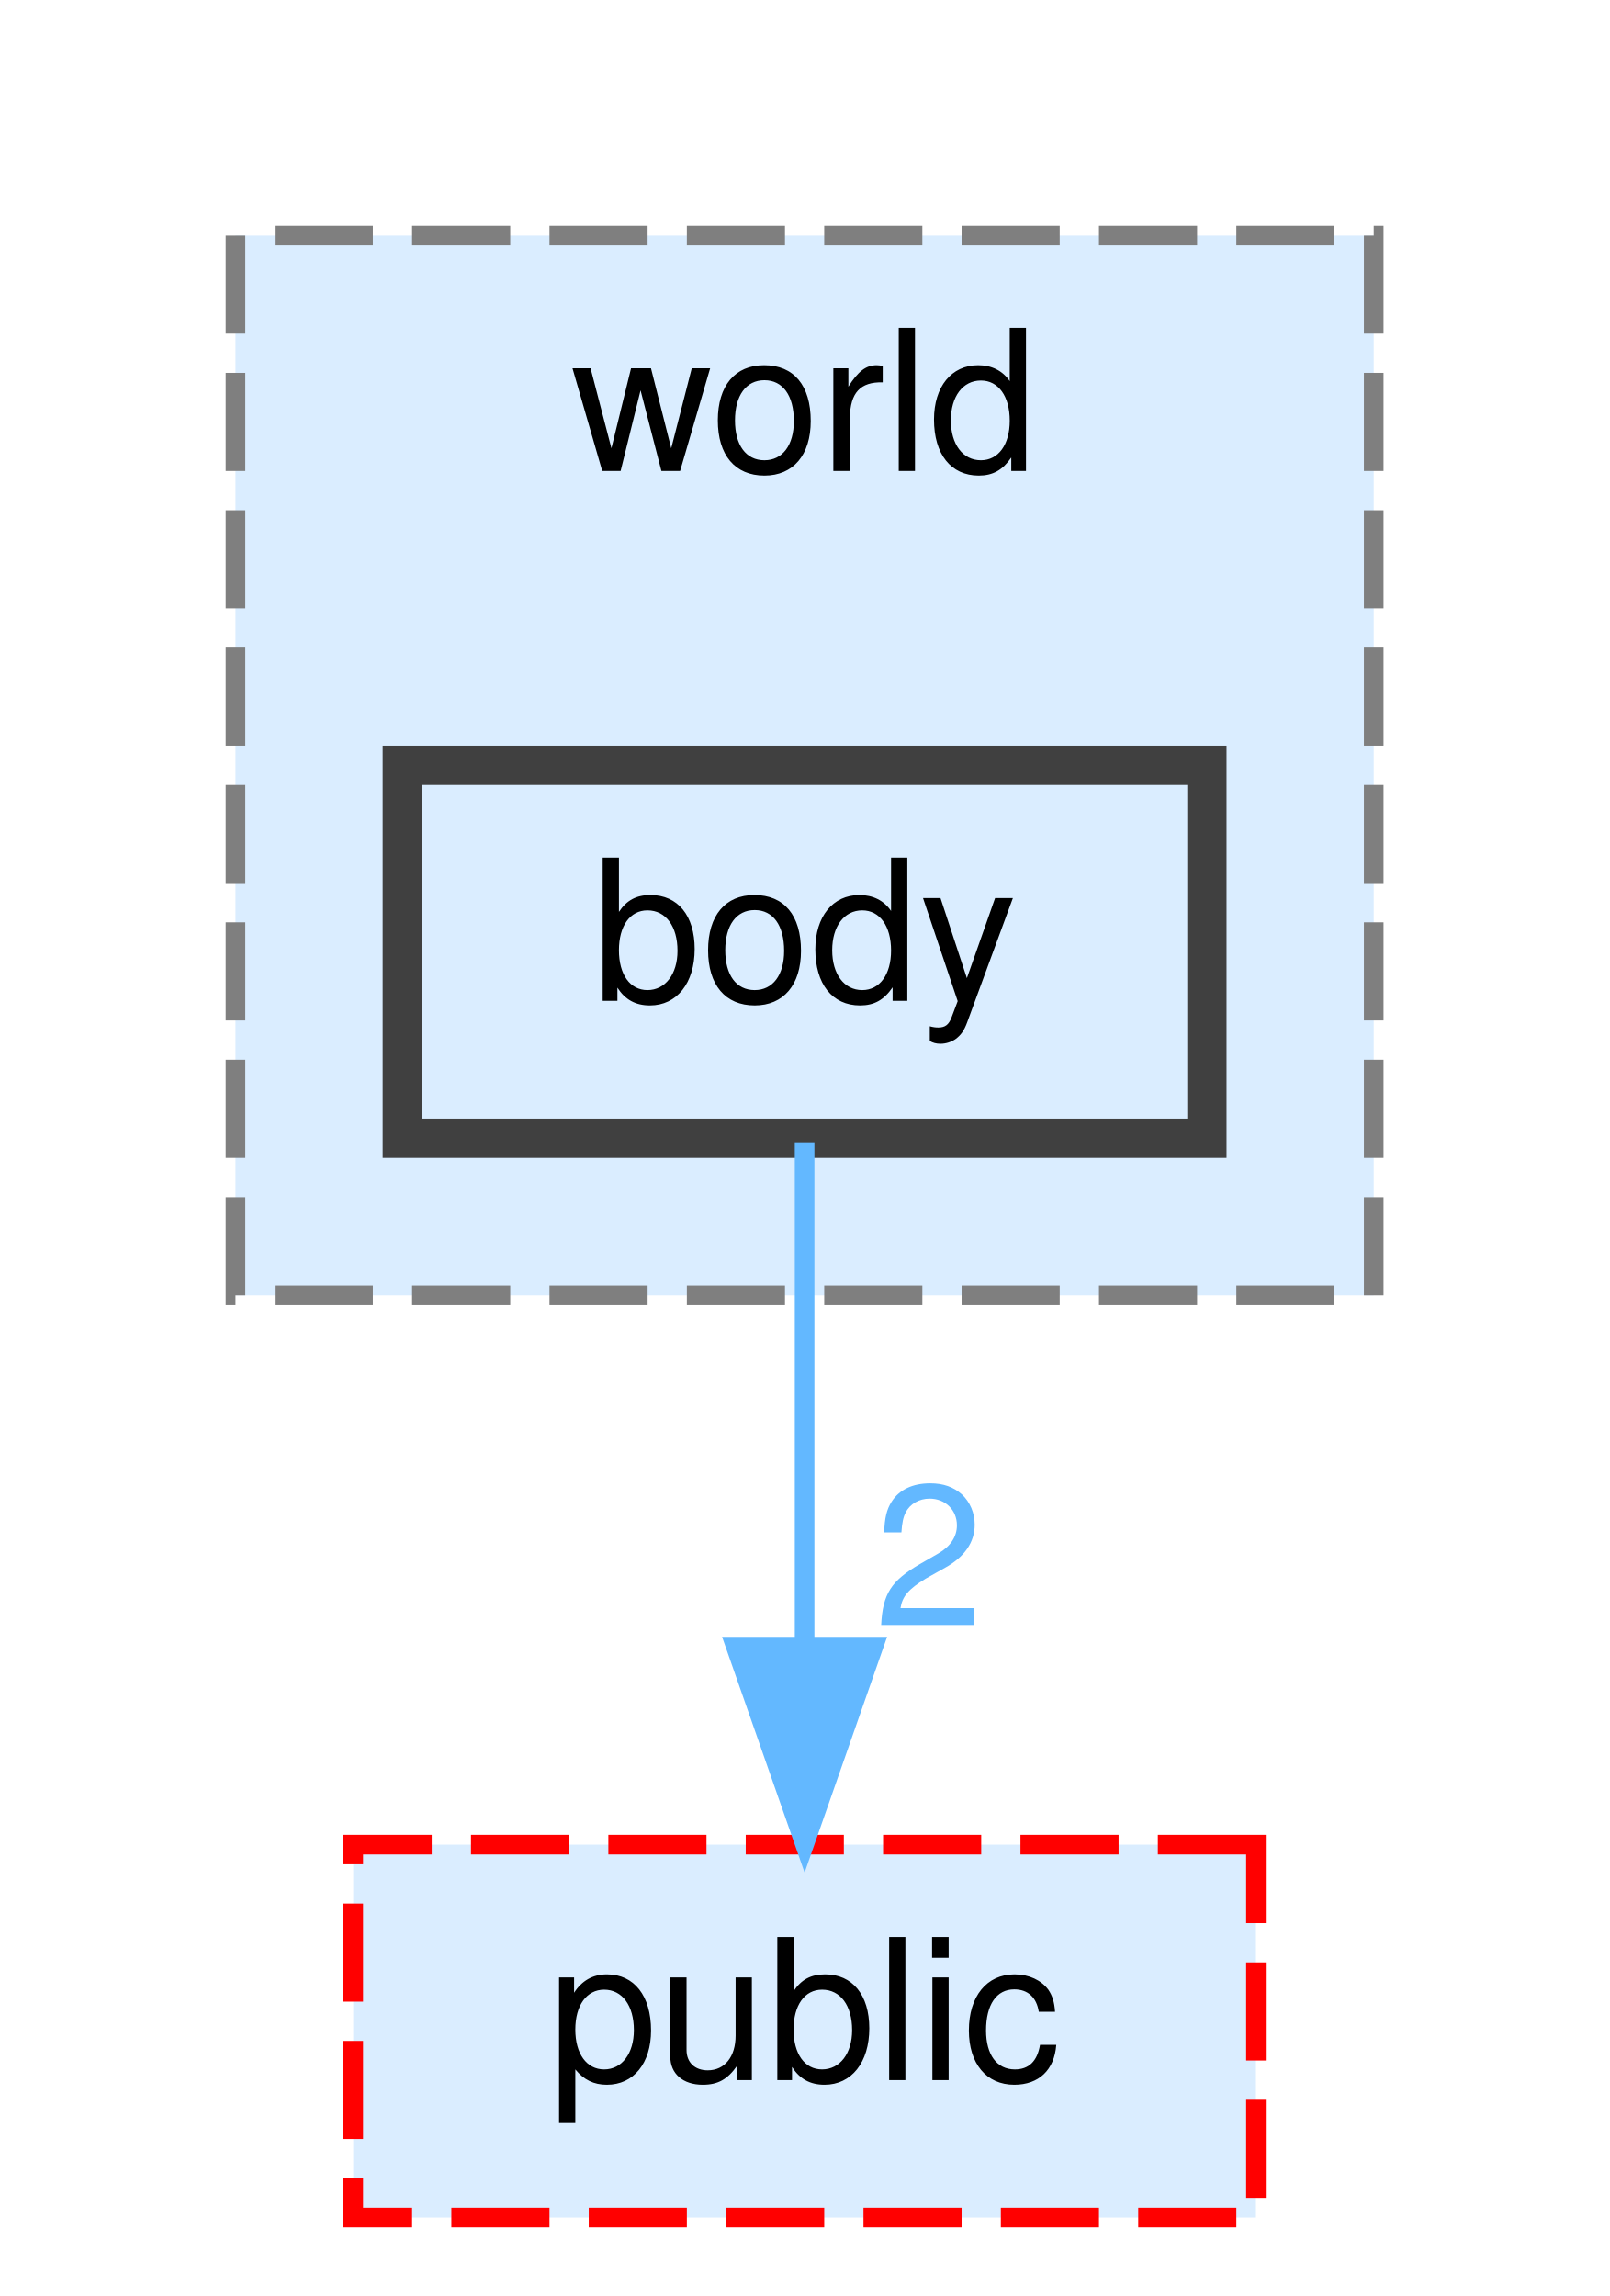
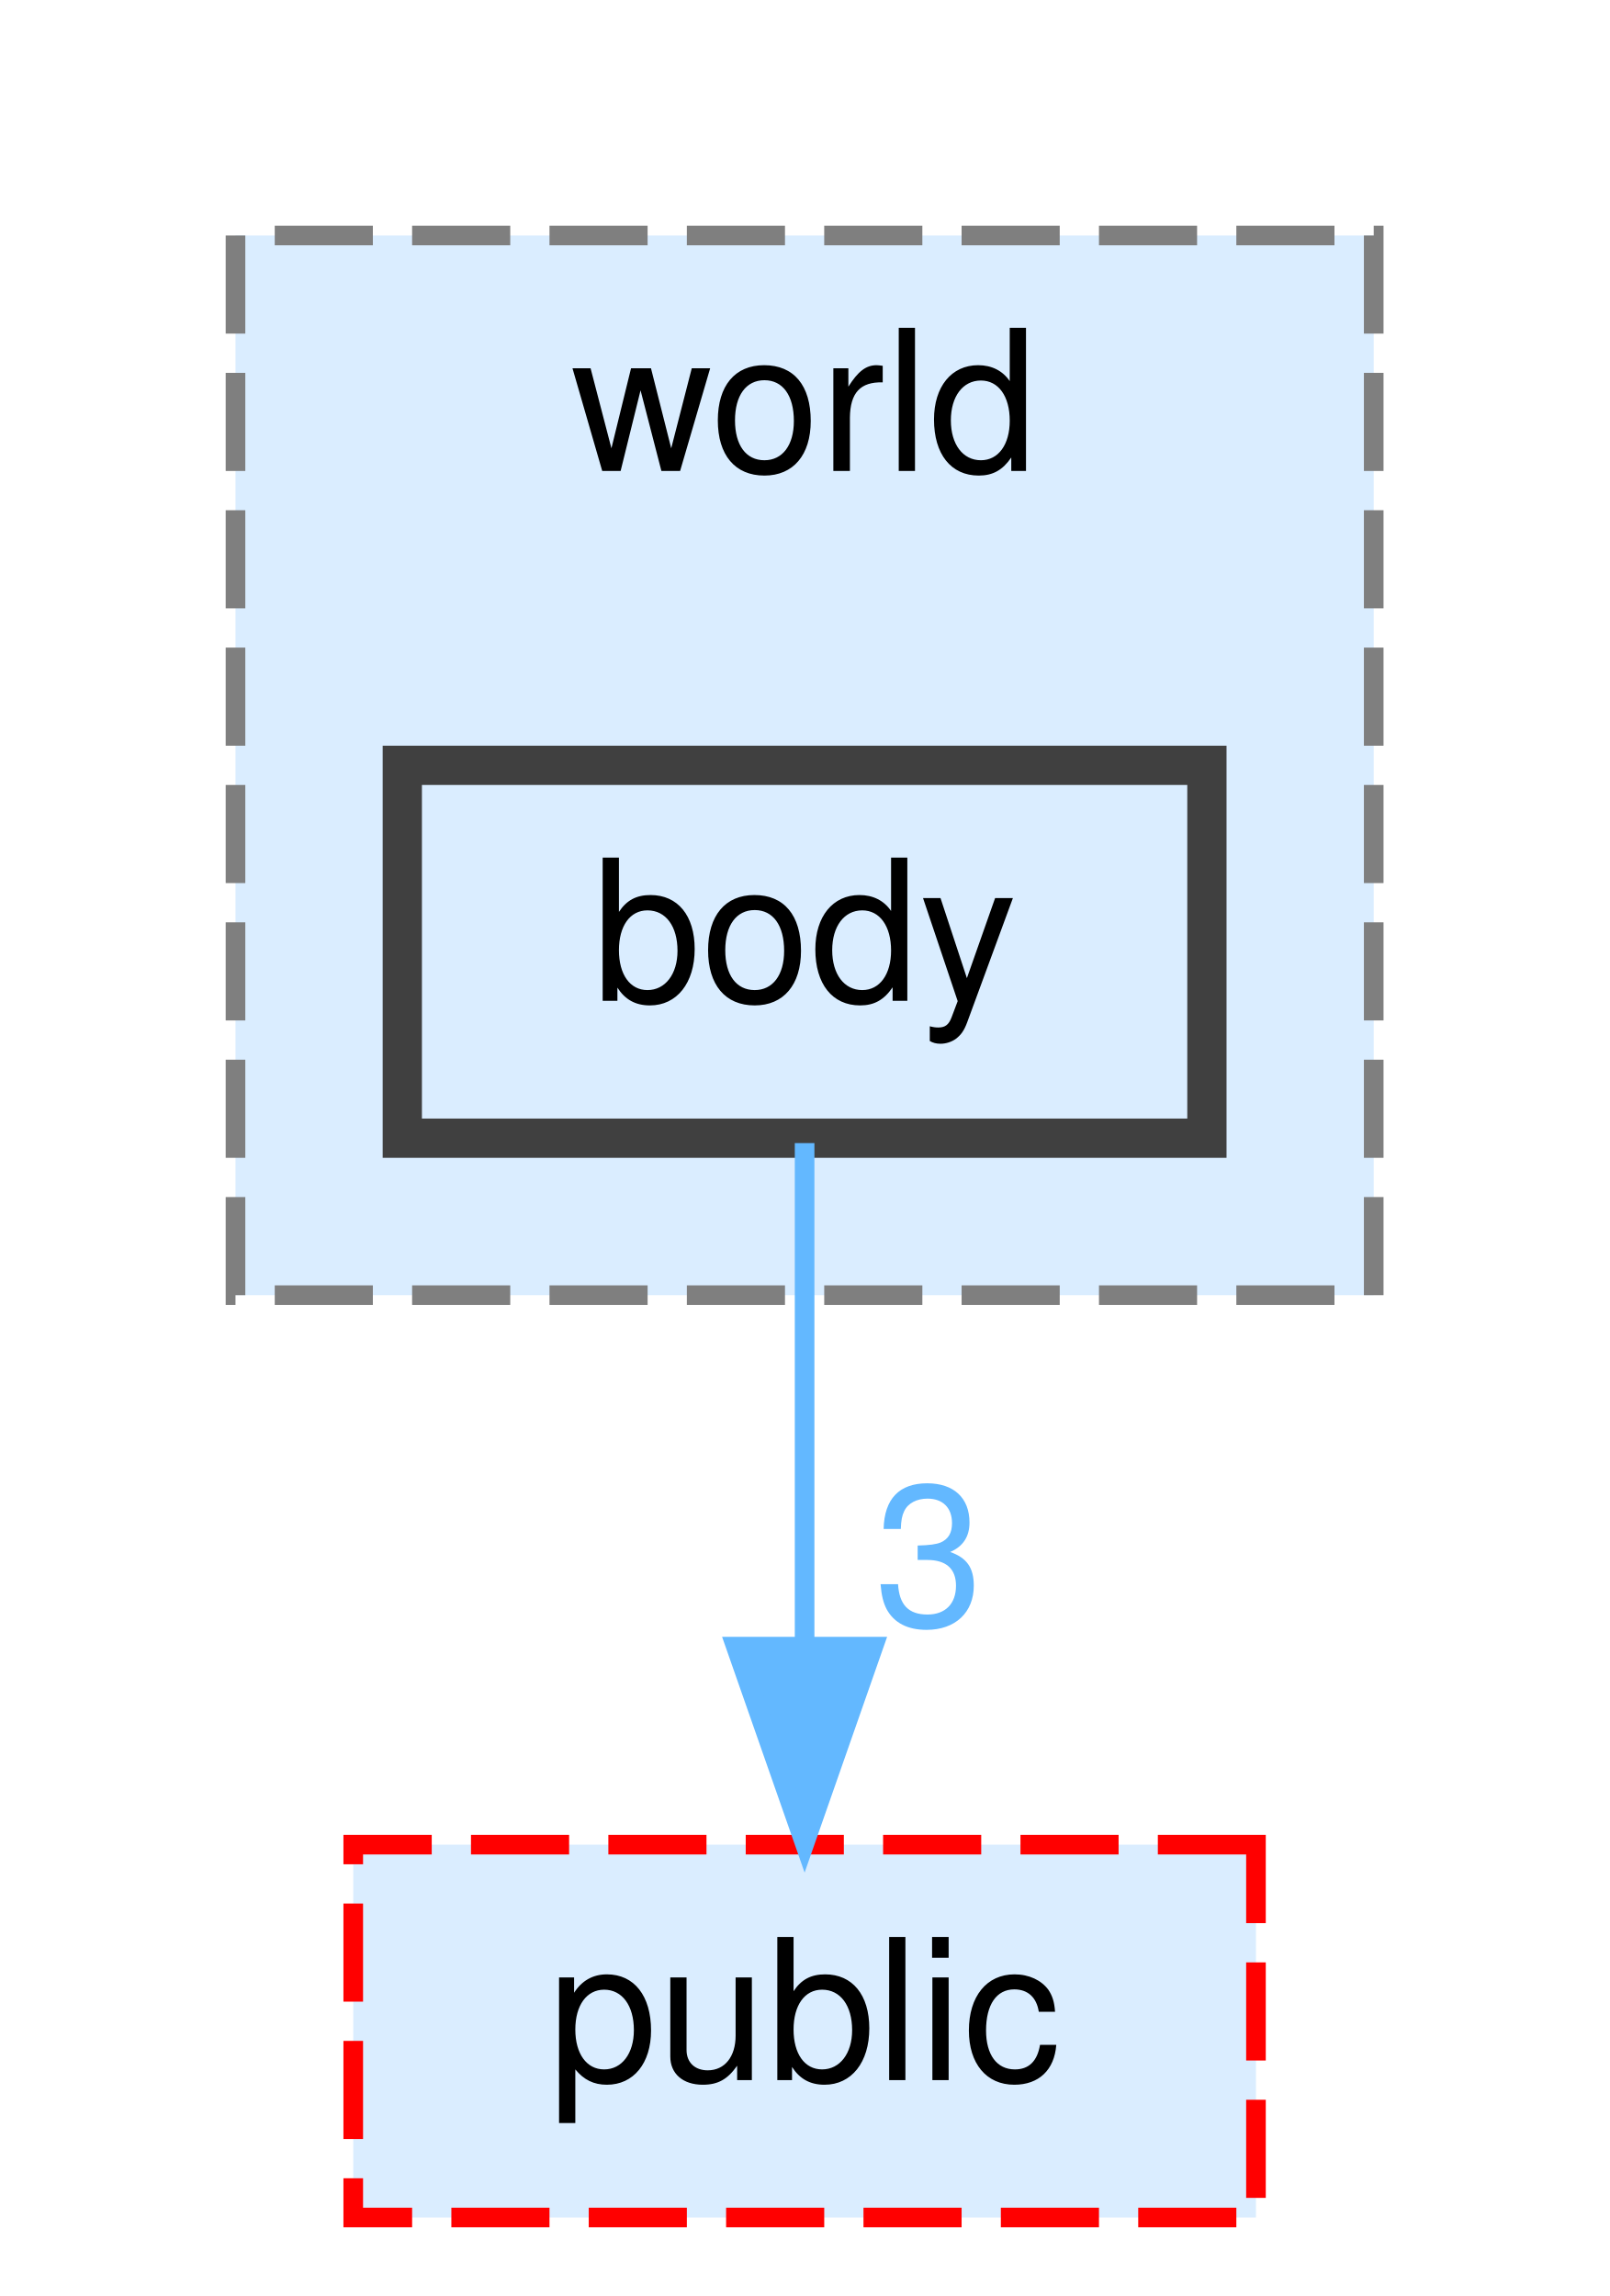
<svg xmlns="http://www.w3.org/2000/svg" xmlns:xlink="http://www.w3.org/1999/xlink" width="82pt" height="117pt" viewBox="0.00 0.00 82.00 117.00">
  <g id="graph0" class="graph" transform="scale(1 1) rotate(0) translate(4 113)">
    <g id="clust1" class="cluster">
      <g id="a_clust1">
        <a xlink:href="dir_9228928e920d3547c08edb1901b2c09a.html" target="_top" xlink:title="world">
          <polygon fill="#daedff" stroke="#7f7f7f" stroke-dasharray="5,2" points="8,-47 8,-101 66,-101 66,-47 8,-47" />
          <text text-anchor="middle" x="37" y="-89" font-family="Helvetica,sans-Serif" font-size="10.00">world</text>
        </a>
      </g>
    </g>
    <g id="node1" class="node">
      <g id="a_node1">
        <a xlink:href="dir_6170cc2ff91258b47a5101d09851150c.html" target="_top" xlink:title="body">
          <polygon fill="#daedff" stroke="#404040" stroke-width="2" points="57.5,-74 16.5,-74 16.5,-55 57.5,-55 57.5,-74" />
          <text text-anchor="middle" x="37" y="-62" font-family="Helvetica,sans-Serif" font-size="10.00">body</text>
        </a>
      </g>
    </g>
    <g id="node2" class="node">
      <g id="a_node2">
        <a xlink:href="dir_449e025360b1e0775671965c2105f9c1.html" target="_top" xlink:title="public">
          <polygon fill="#daedff" stroke="red" stroke-dasharray="5,2" points="60,-19 14,-19 14,0 60,0 60,-19" />
          <text text-anchor="middle" x="37" y="-7" font-family="Helvetica,sans-Serif" font-size="10.00">public</text>
        </a>
      </g>
    </g>
    <g id="edge1" class="edge">
      <g id="a_edge1">
        <a xlink:href="dir_000001_000013.html" target="_top">
          <path fill="none" stroke="#63b8ff" d="M37,-54.75C37,-47.8 37,-37.85 37,-29.13" />
          <polygon fill="#63b8ff" stroke="#63b8ff" points="40.5,-29.09 37,-19.09 33.5,-29.09 40.5,-29.09" />
        </a>
      </g>
      <g id="a_edge1-headlabel">
-         <a xlink:href="dir_000001_000013.html" target="_top" xlink:title="2">
-           <text text-anchor="middle" x="43.34" y="-30.18" font-family="Helvetica,sans-Serif" font-size="10.00" fill="#63b8ff">2</text>
+         <a xlink:href="dir_000001_000013.html" target="_top" xlink:title="3">
+           <text text-anchor="middle" x="43.34" y="-30.18" font-family="Helvetica,sans-Serif" font-size="10.00" fill="#63b8ff">3</text>
        </a>
      </g>
    </g>
  </g>
</svg>
